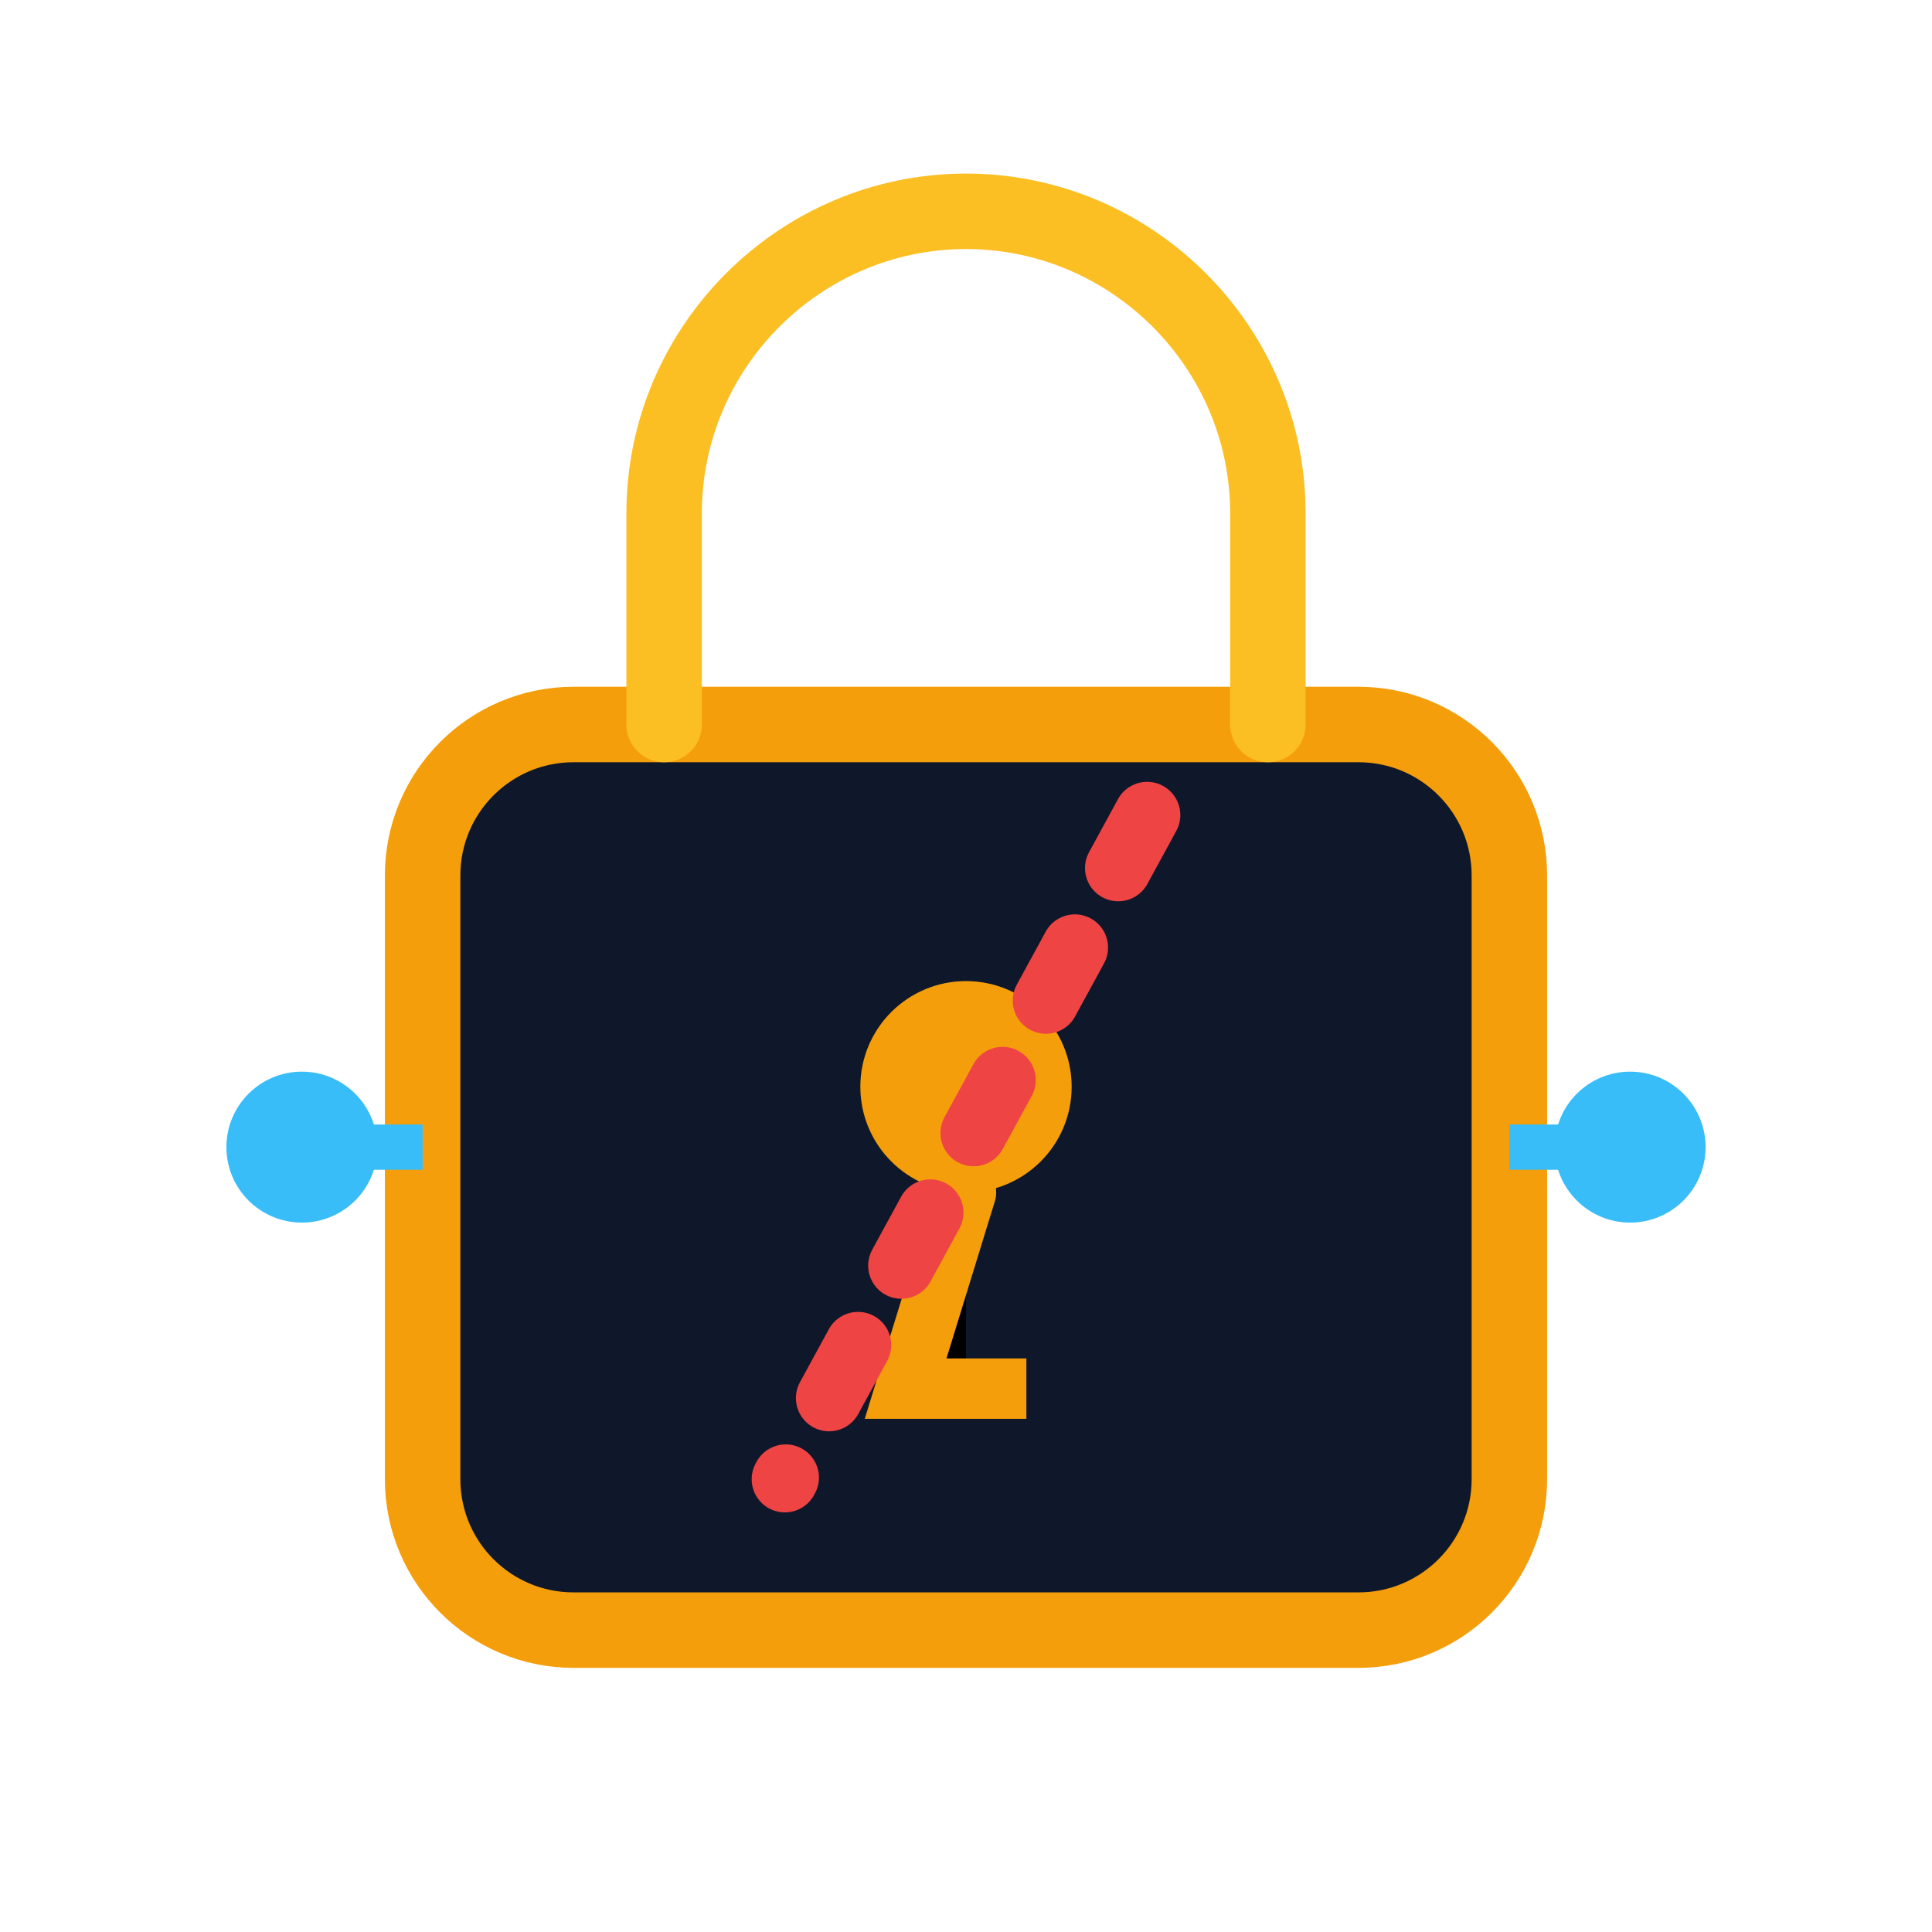
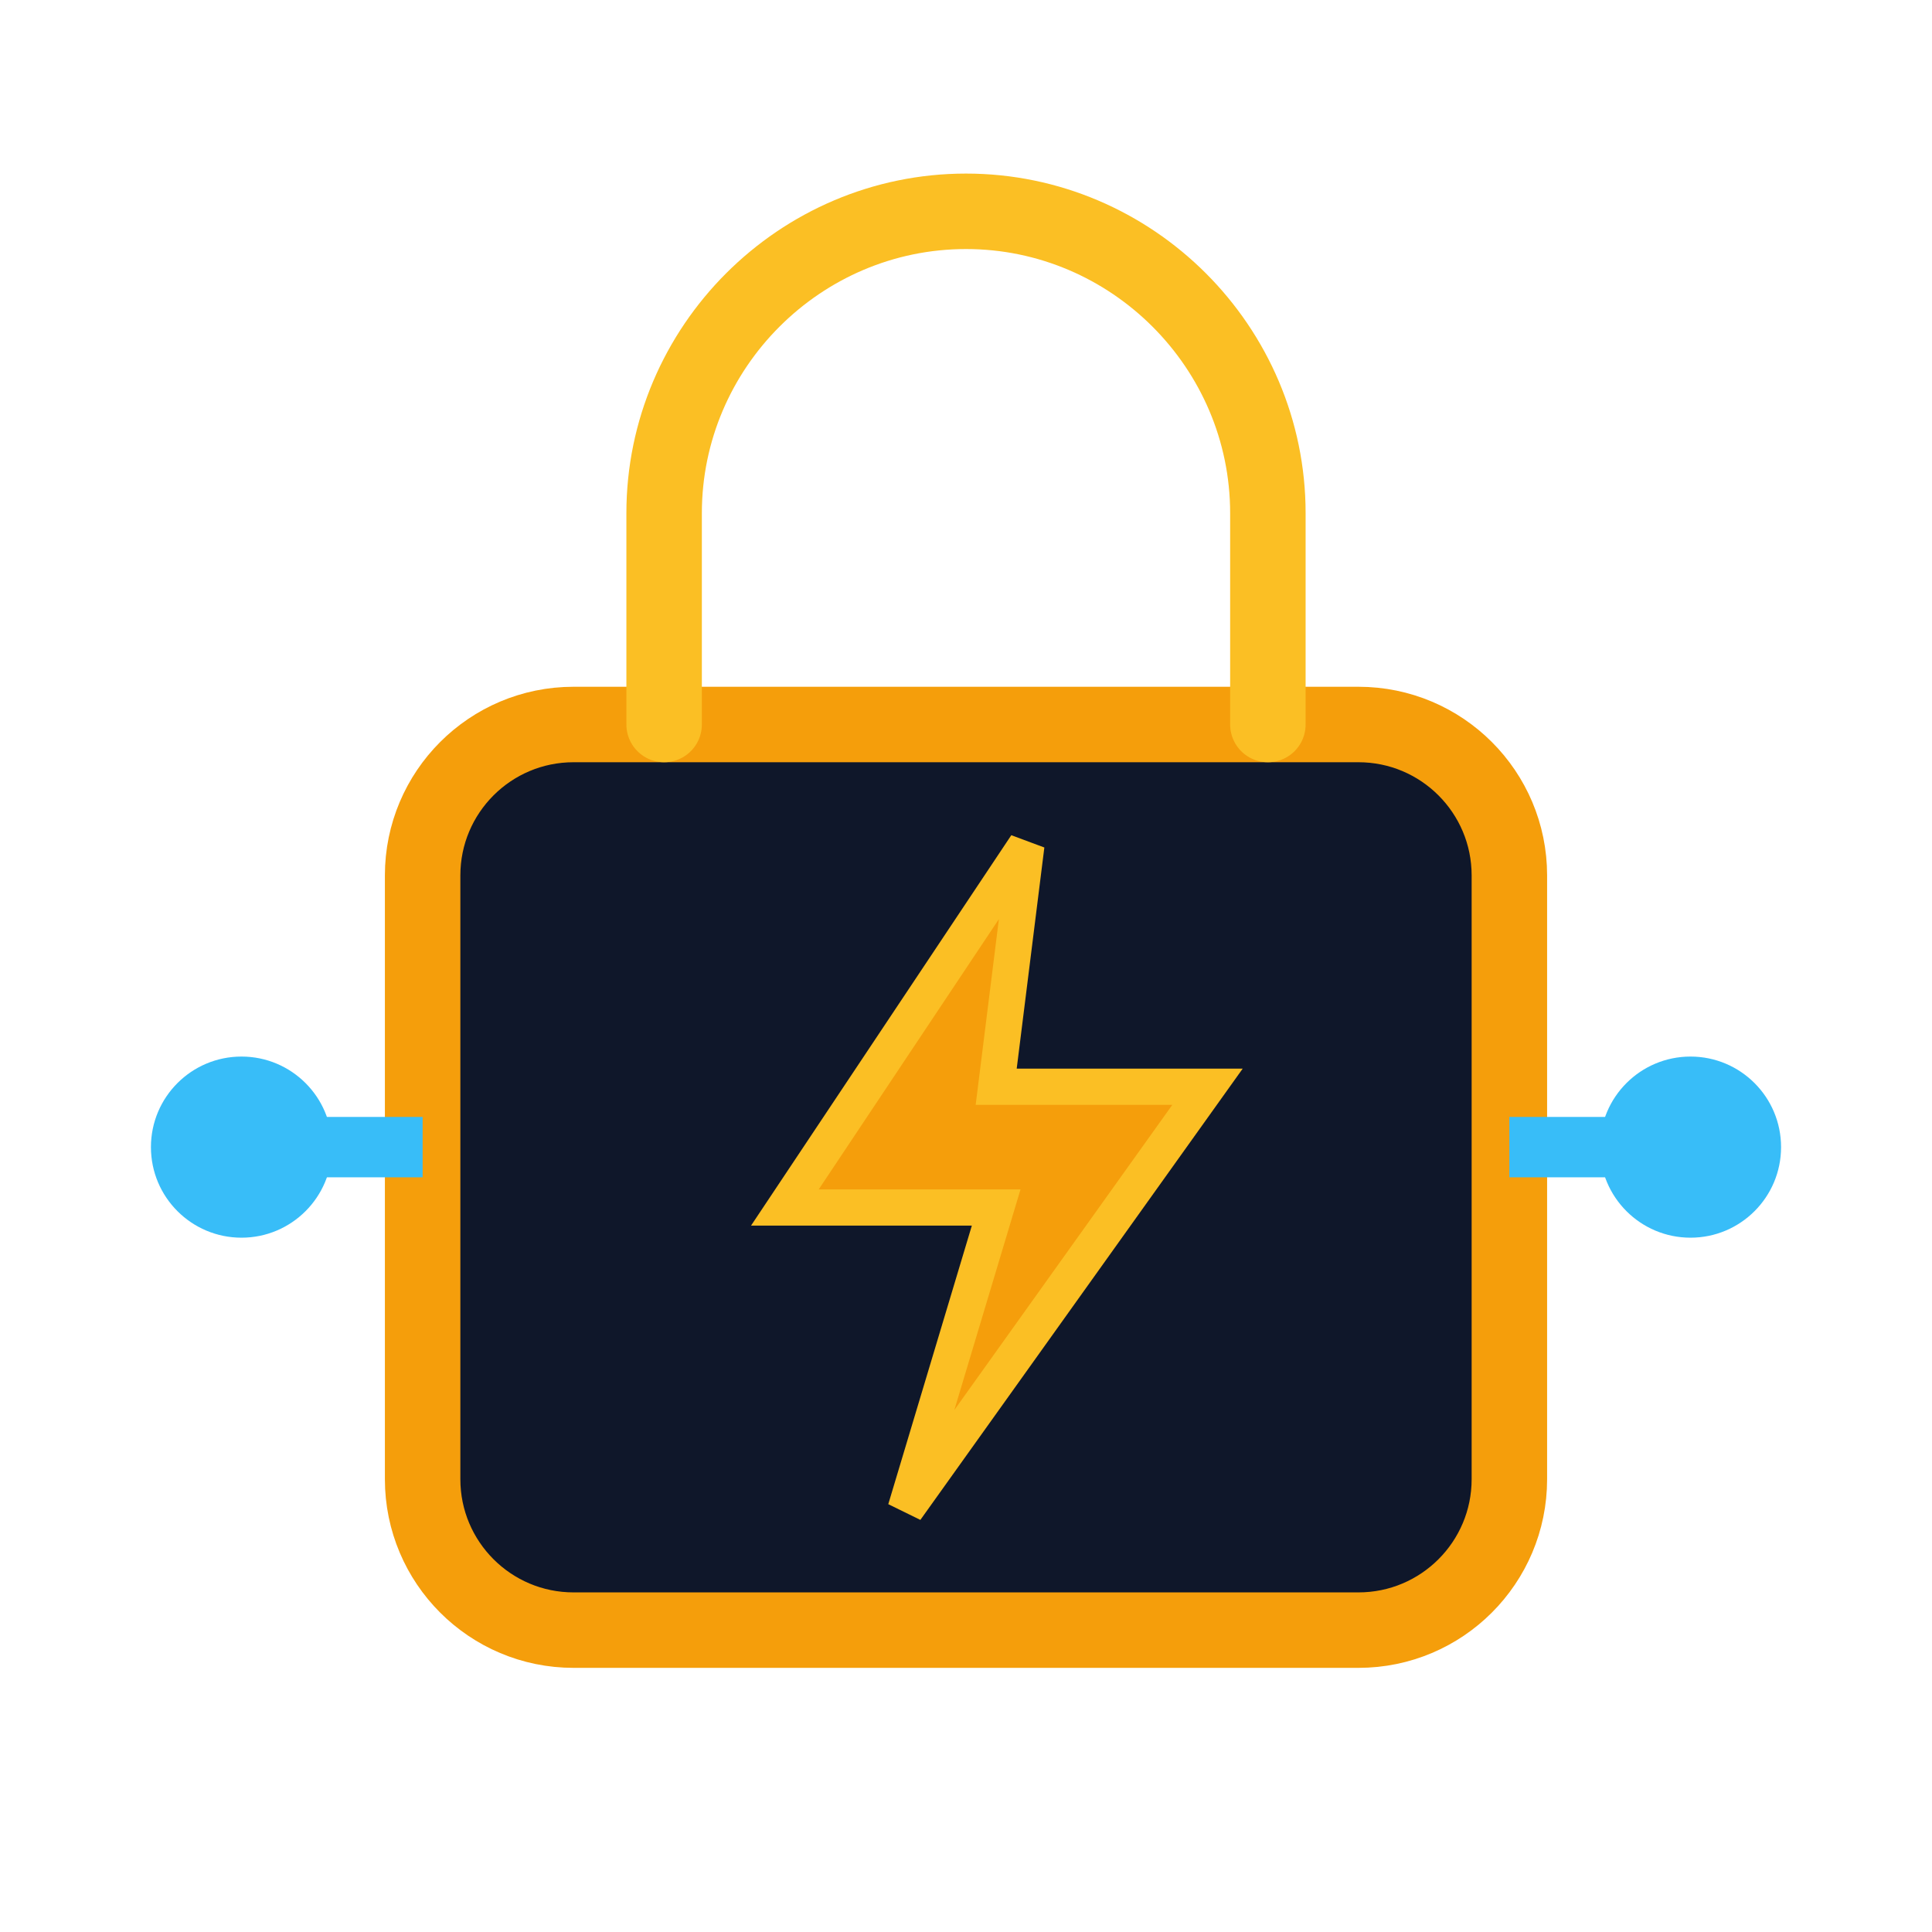
<svg xmlns="http://www.w3.org/2000/svg" viewBox="0 0 64 64" width="64" height="64">
  <rect x="14" y="24" width="36" height="30" rx="5" fill="#0f172a" stroke="#f59e0b" stroke-width="2.5" />
  <path d="M22 24 V17 C22 11.5 26.5 7 32 7 C37.5 7 42 11.5 42 17 V24" fill="none" stroke="#fbbf24" stroke-width="2.5" stroke-linecap="round" />
-   <circle cx="32" cy="36" r="3.5" fill="#f59e0b" />
-   <path d="M32 39.5 L30 46 H34 L32 46" stroke="#f59e0b" stroke-width="2" stroke-linecap="round" />
-   <path d="M38 27 L26 49" stroke="#ef4444" stroke-width="2.2" stroke-linecap="round" stroke-dasharray="2,3" />
-   <circle cx="10" cy="38" r="2.5" fill="#38bdf8" />
-   <circle cx="54" cy="38" r="2.5" fill="#38bdf8" />
-   <line x1="10" y1="38" x2="14" y2="38" stroke="#38bdf8" stroke-width="1.5" />
-   <line x1="50" y1="38" x2="54" y2="38" stroke="#38bdf8" stroke-width="1.5" />
+   <polygon points="34,28 26,40 33,40 30,50 40,36 33,36" fill="#f59e0b" stroke="#fbbf24" stroke-width="1.2" />
+   <circle cx="8" cy="38" r="3" fill="#38bdf8" />
+   <circle cx="56" cy="38" r="3" fill="#38bdf8" />
+   <line x1="8" y1="38" x2="14" y2="38" stroke="#38bdf8" stroke-width="2" />
+   <line x1="50" y1="38" x2="56" y2="38" stroke="#38bdf8" stroke-width="2" />
</svg>
